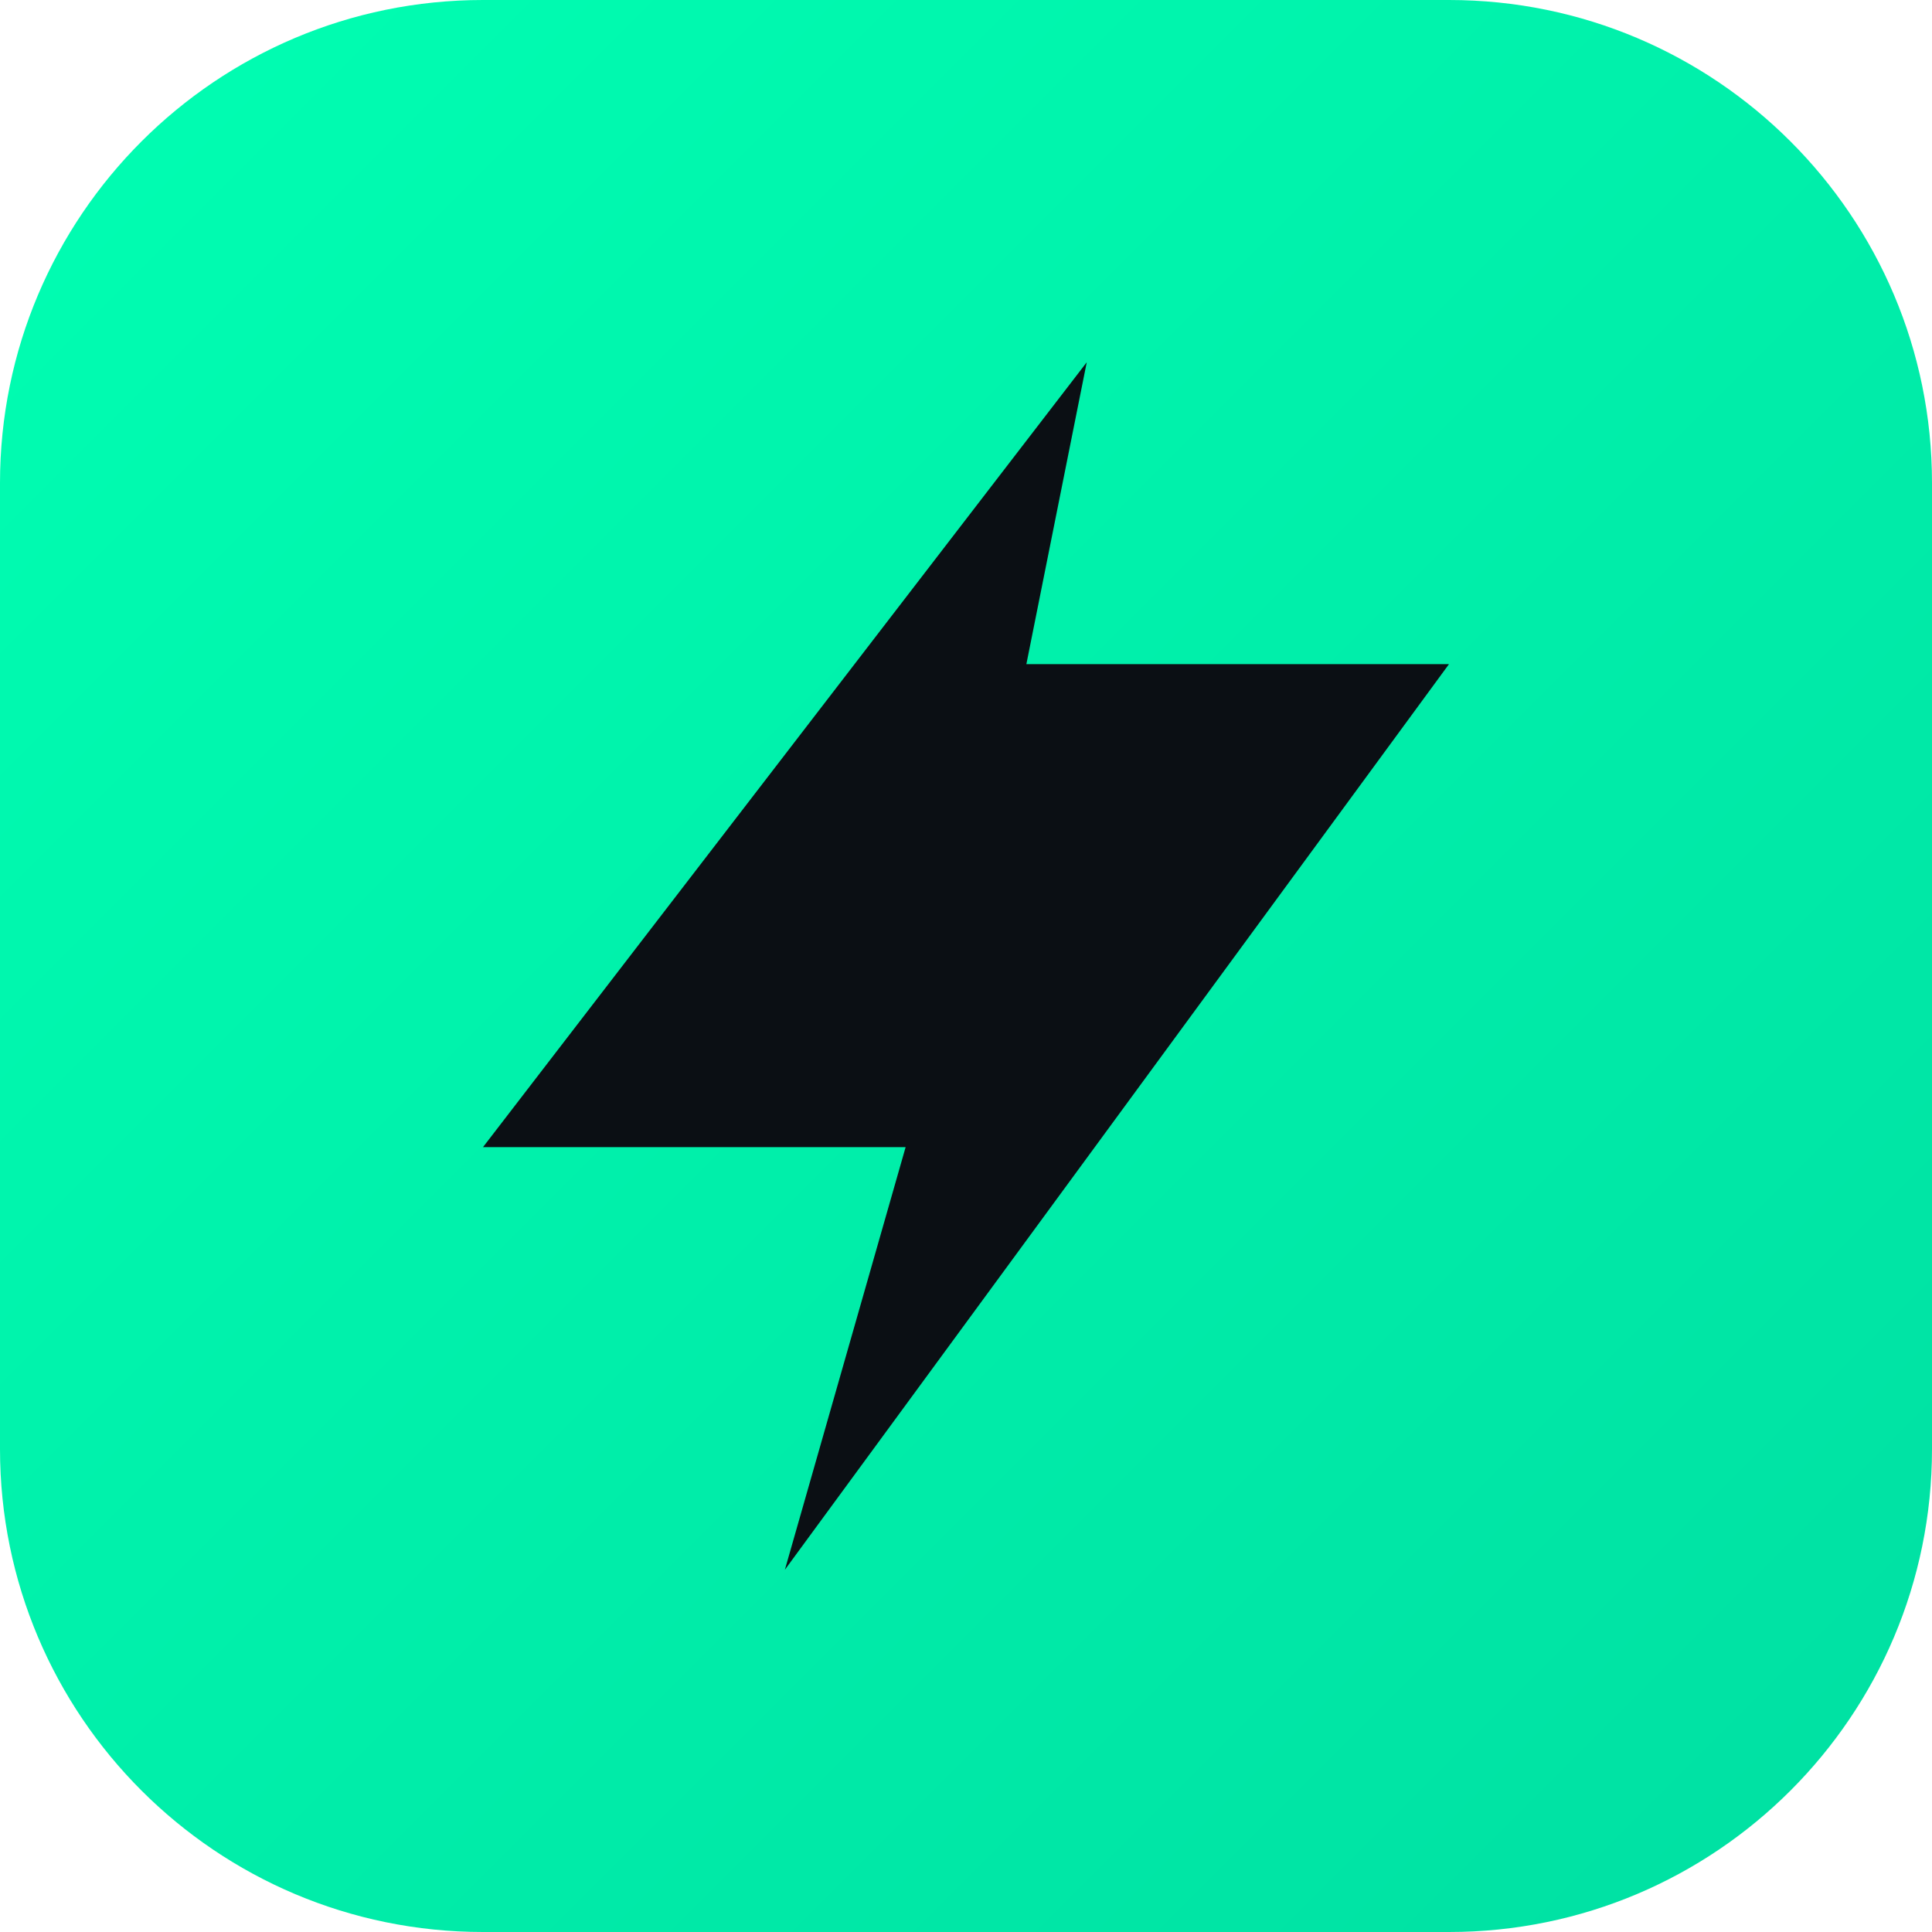
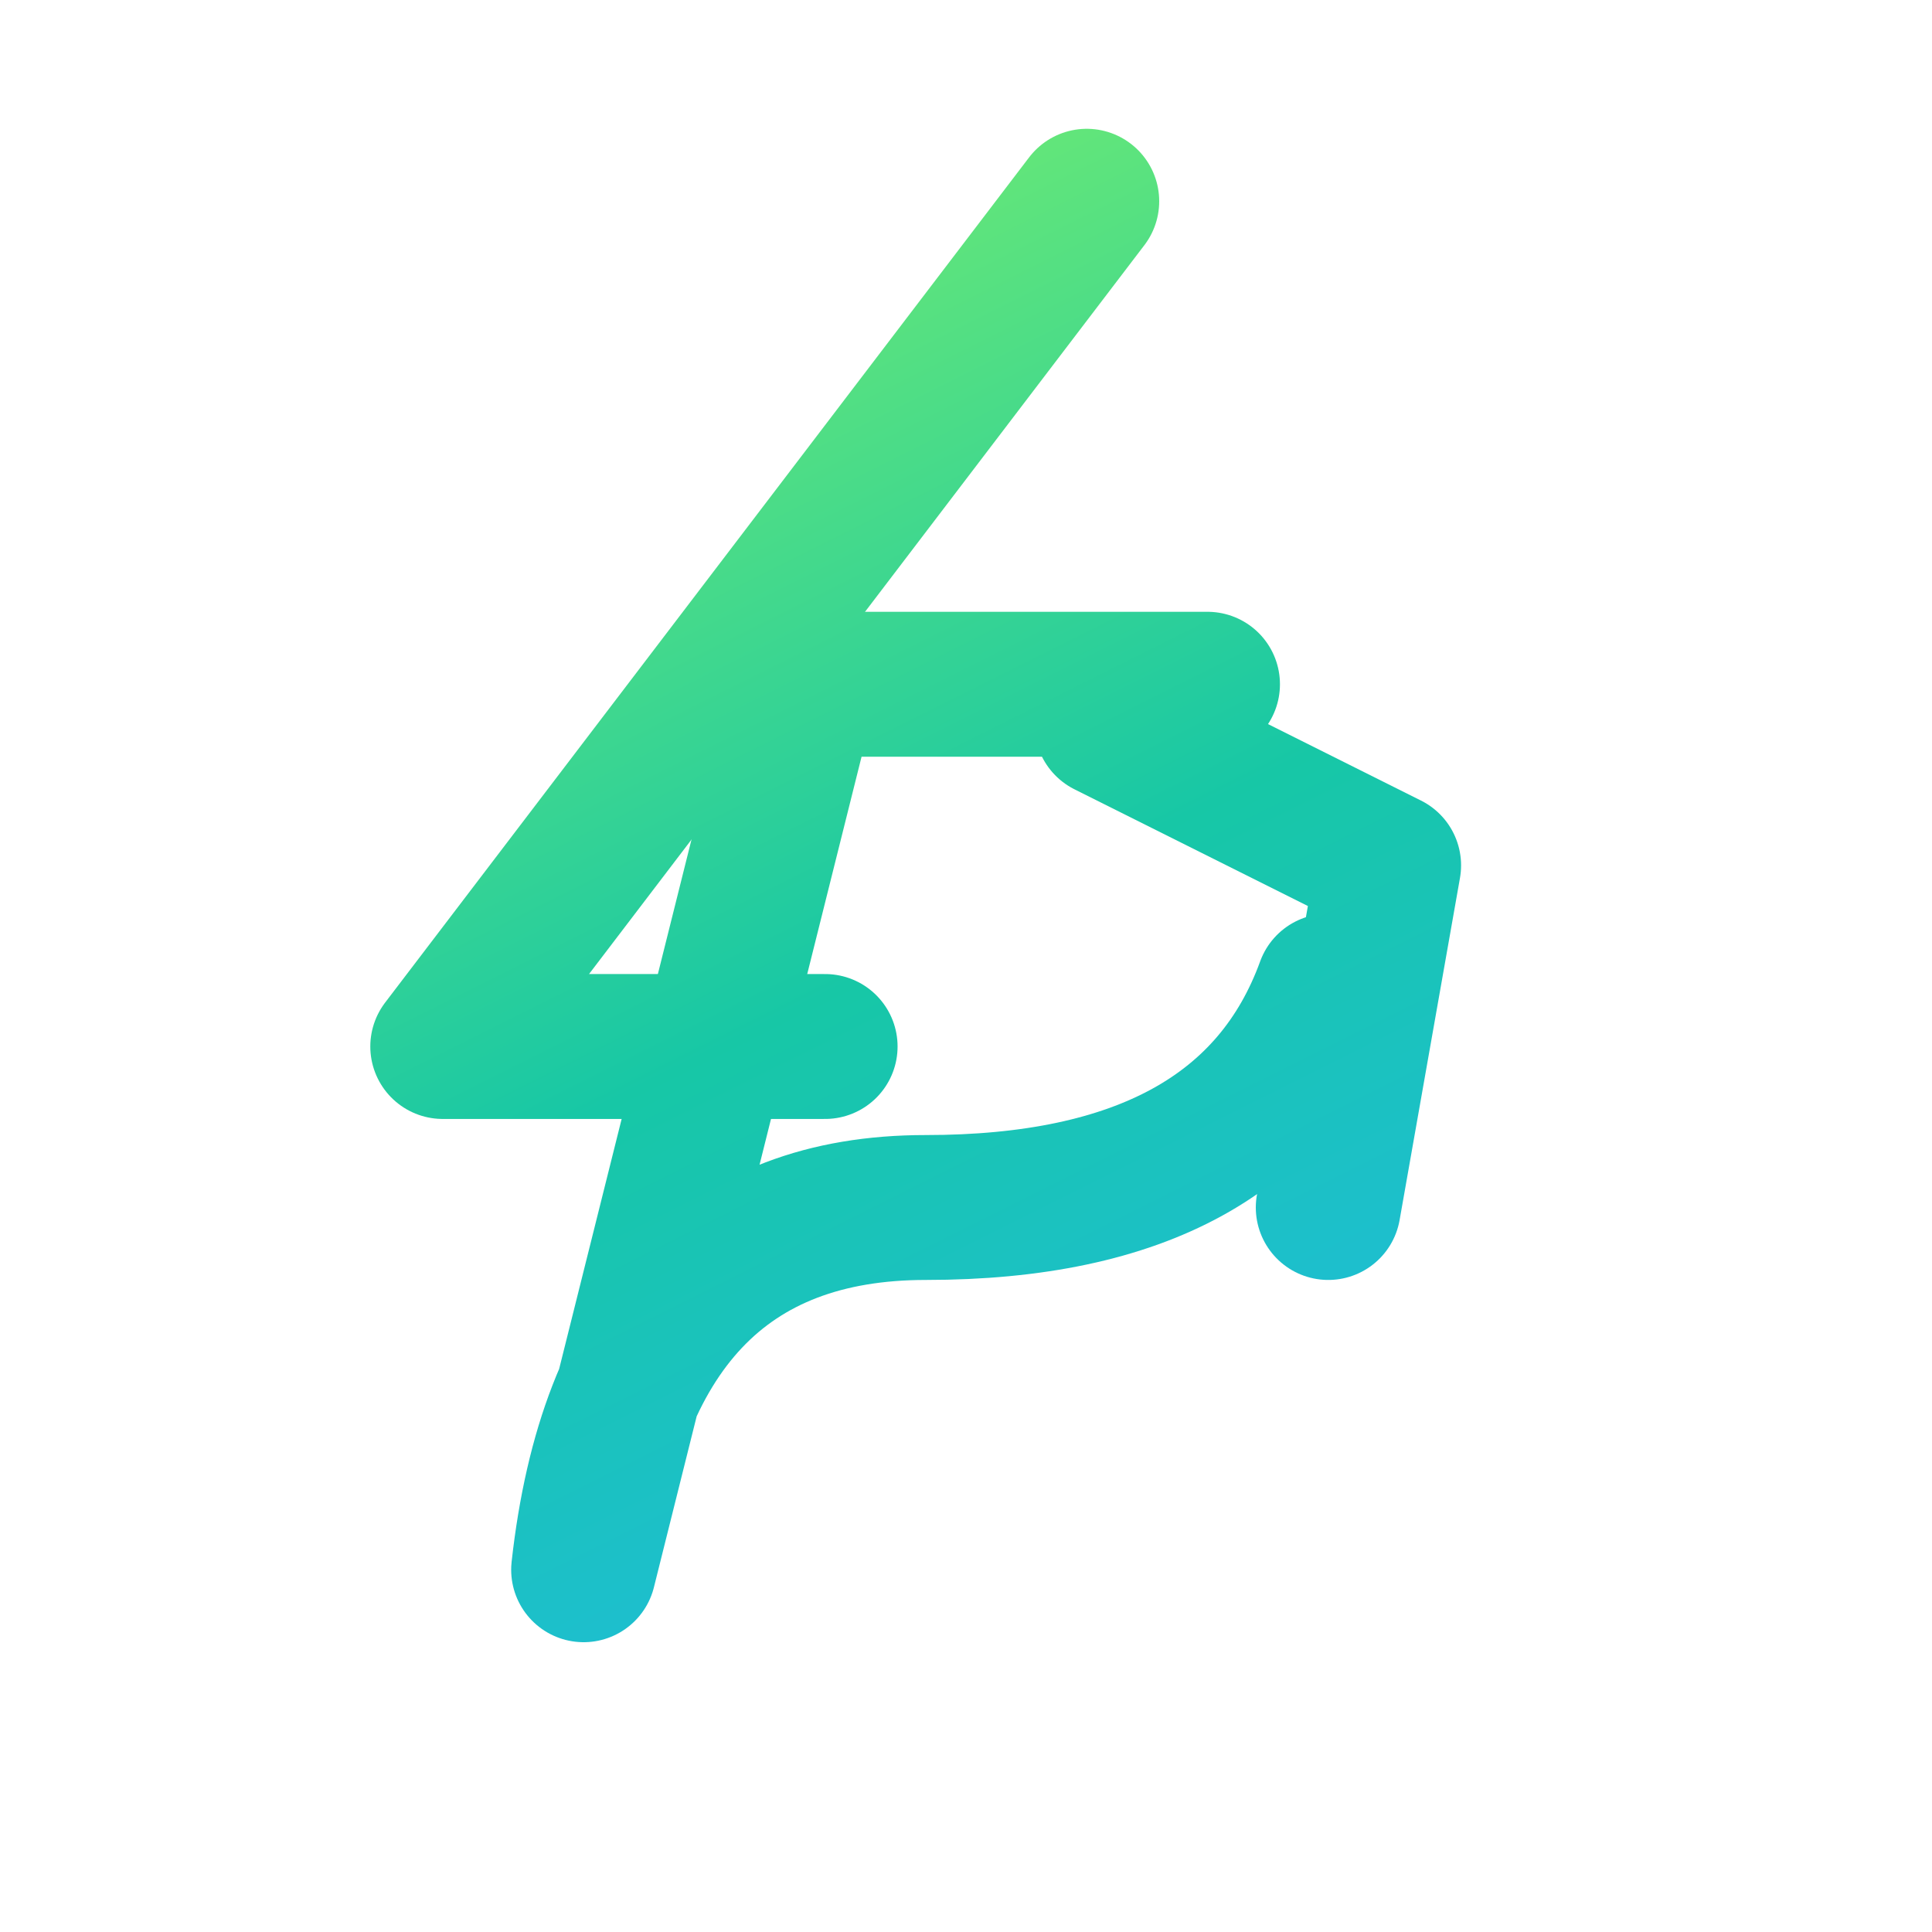
- <svg xmlns="http://www.w3.org/2000/svg" viewBox="0 0 32 32">
+ <svg xmlns="http://www.w3.org/2000/svg" viewBox="0 0 48 48">
  <defs>
-     <linearGradient id="g" x1="0" y1="0" x2="1" y2="1">
-       <stop offset="0" stop-color="#00FFB2" />
-       <stop offset="1" stop-color="#00DFA2" />
+     <linearGradient id="g" x1="12" y1="4" x2="32" y2="44" gradientUnits="userSpaceOnUse">
+       <stop offset="0" stop-color="#7CF06B" />
+       <stop offset="0.5" stop-color="#17C7A6" />
+       <stop offset="1" stop-color="#22B8F0" />
    </linearGradient>
  </defs>
-   <rect width="32" height="32" rx="8" fill="url(#g)" />
-   <path d="M18 6L8 19h7l-2 7 11-15h-7l1-5z" fill="#0B0F14" />
+   <g fill="none" stroke="url(#g)" stroke-width="3.6" stroke-linecap="round" stroke-linejoin="round">
+     <path d="M27 5 L11 26 H20.5" />
+     <path d="M30 17 H20 L14.5 39 Q15.5 30 23 30 Q31 30 33 24.5" />
+     <path d="M27.5 18 L34.5 21.5 L33 30" />
+   </g>
</svg>
